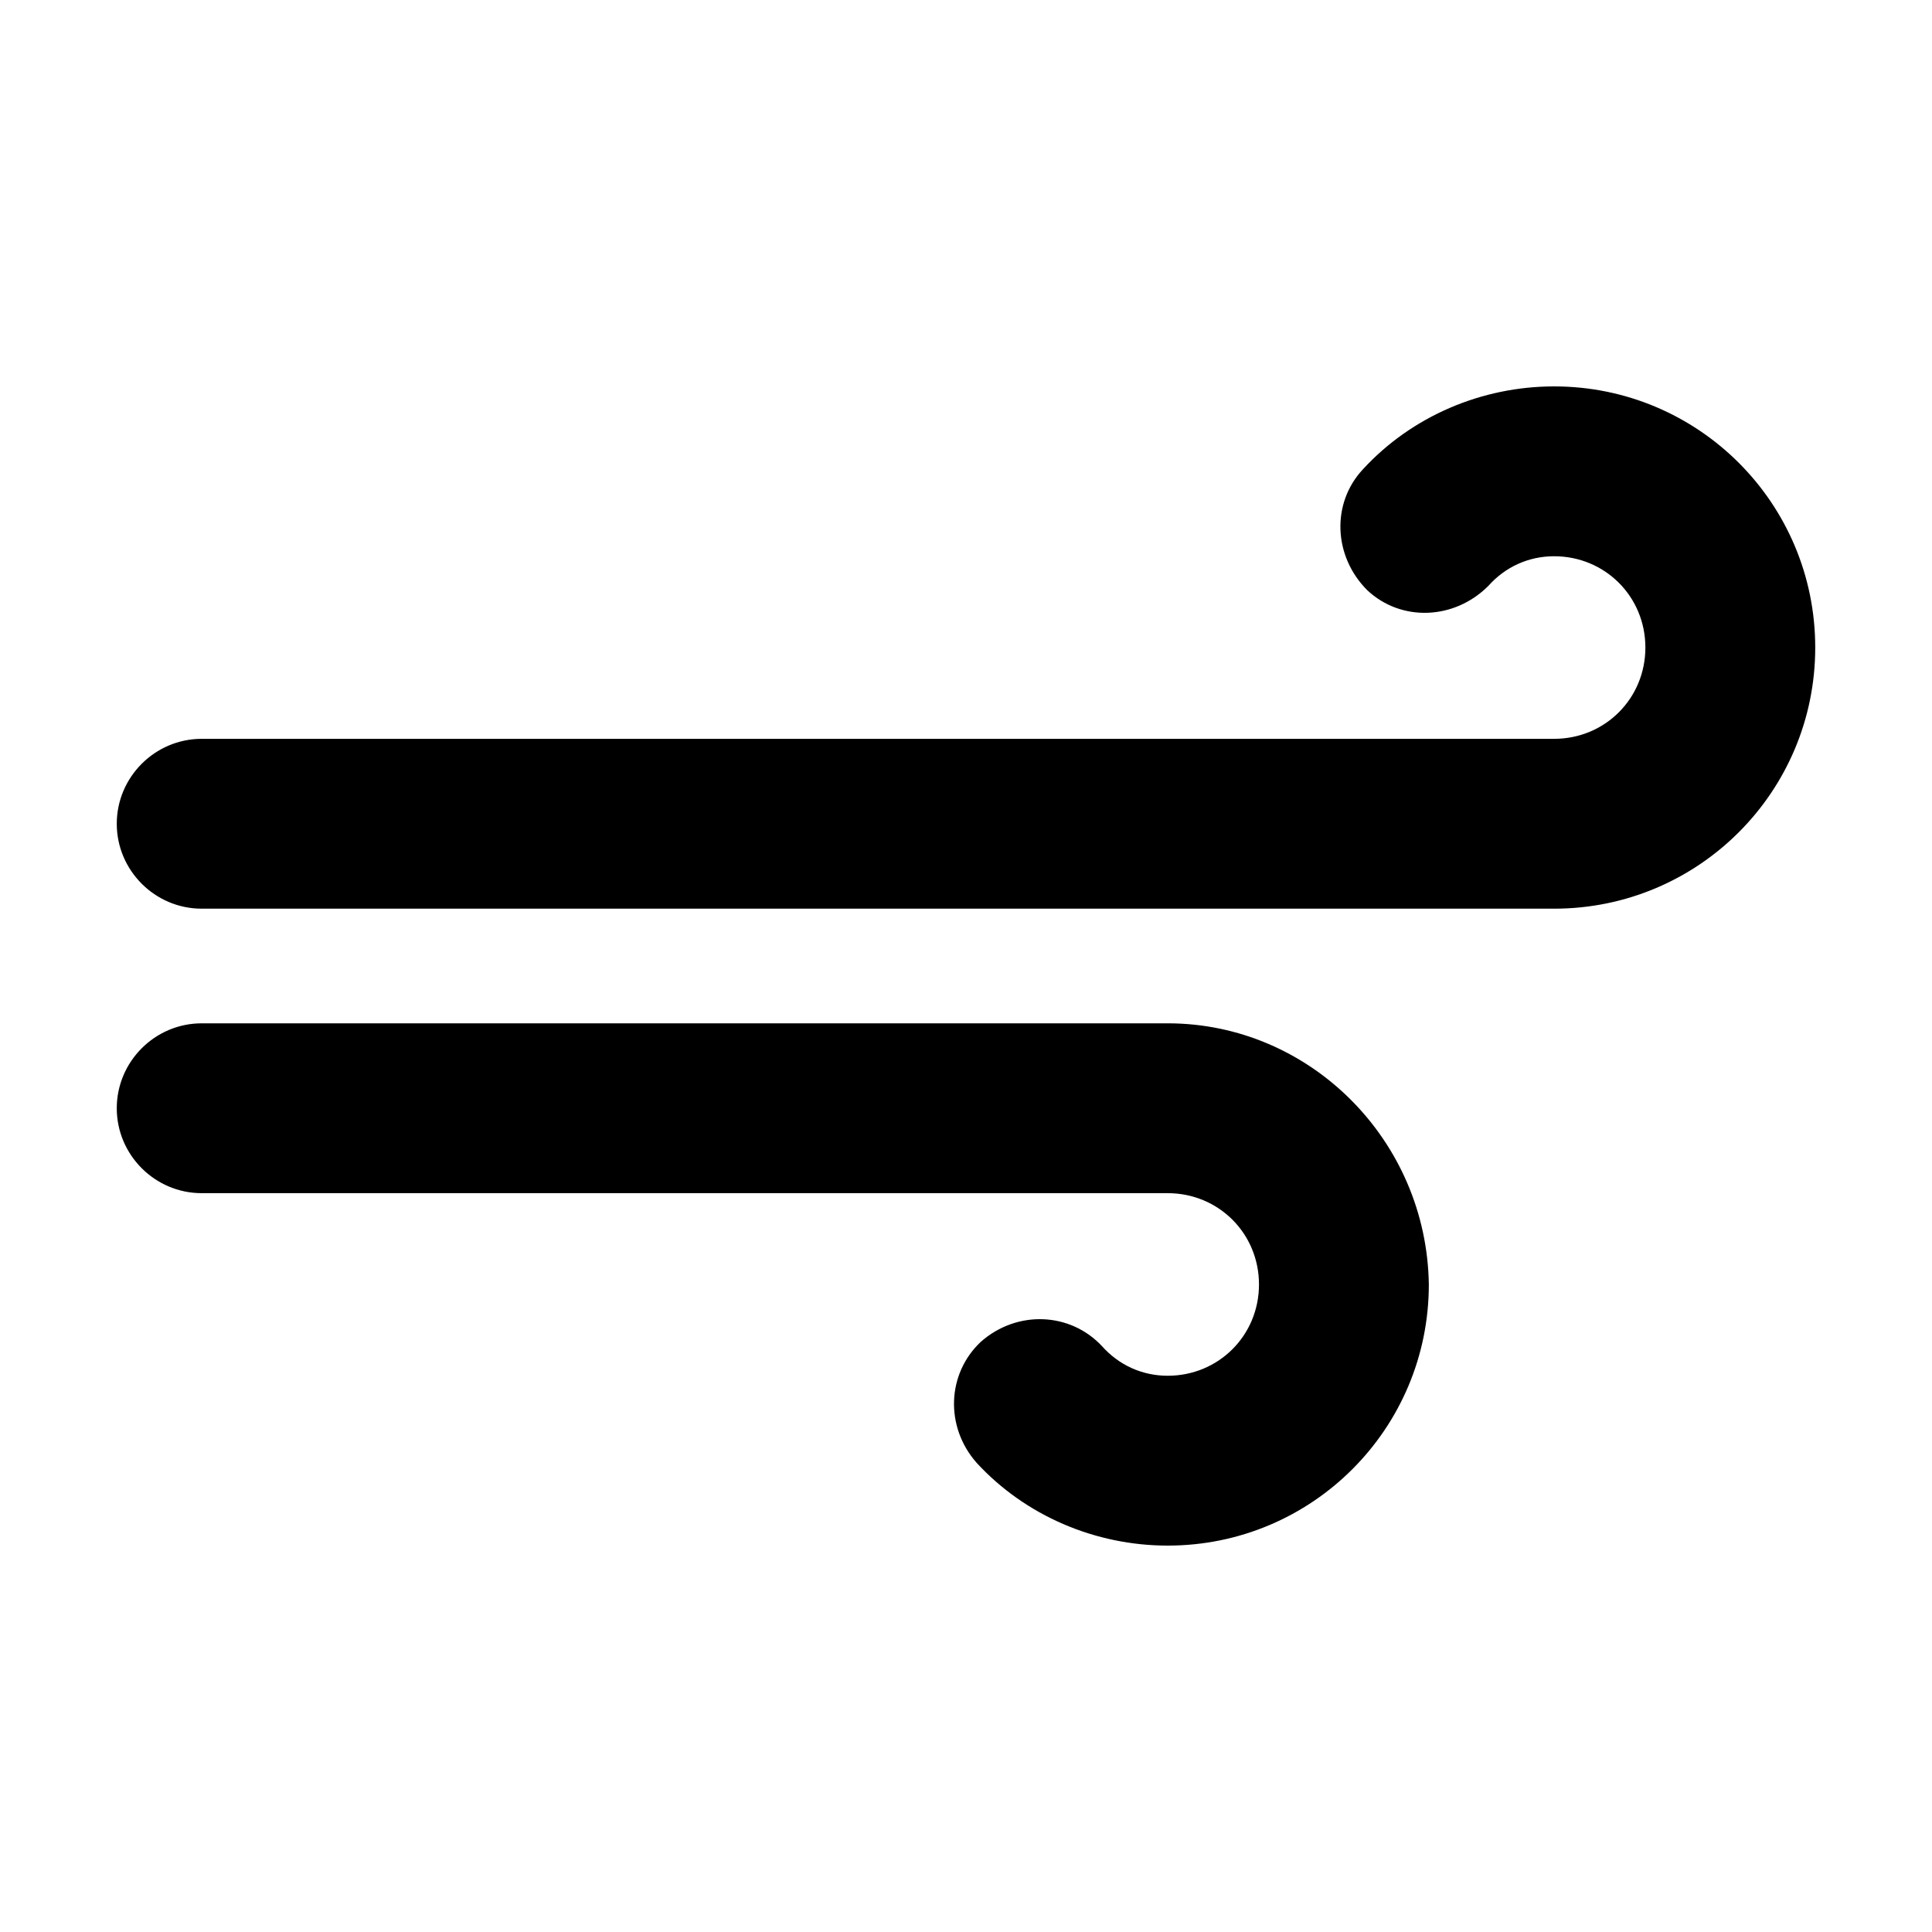
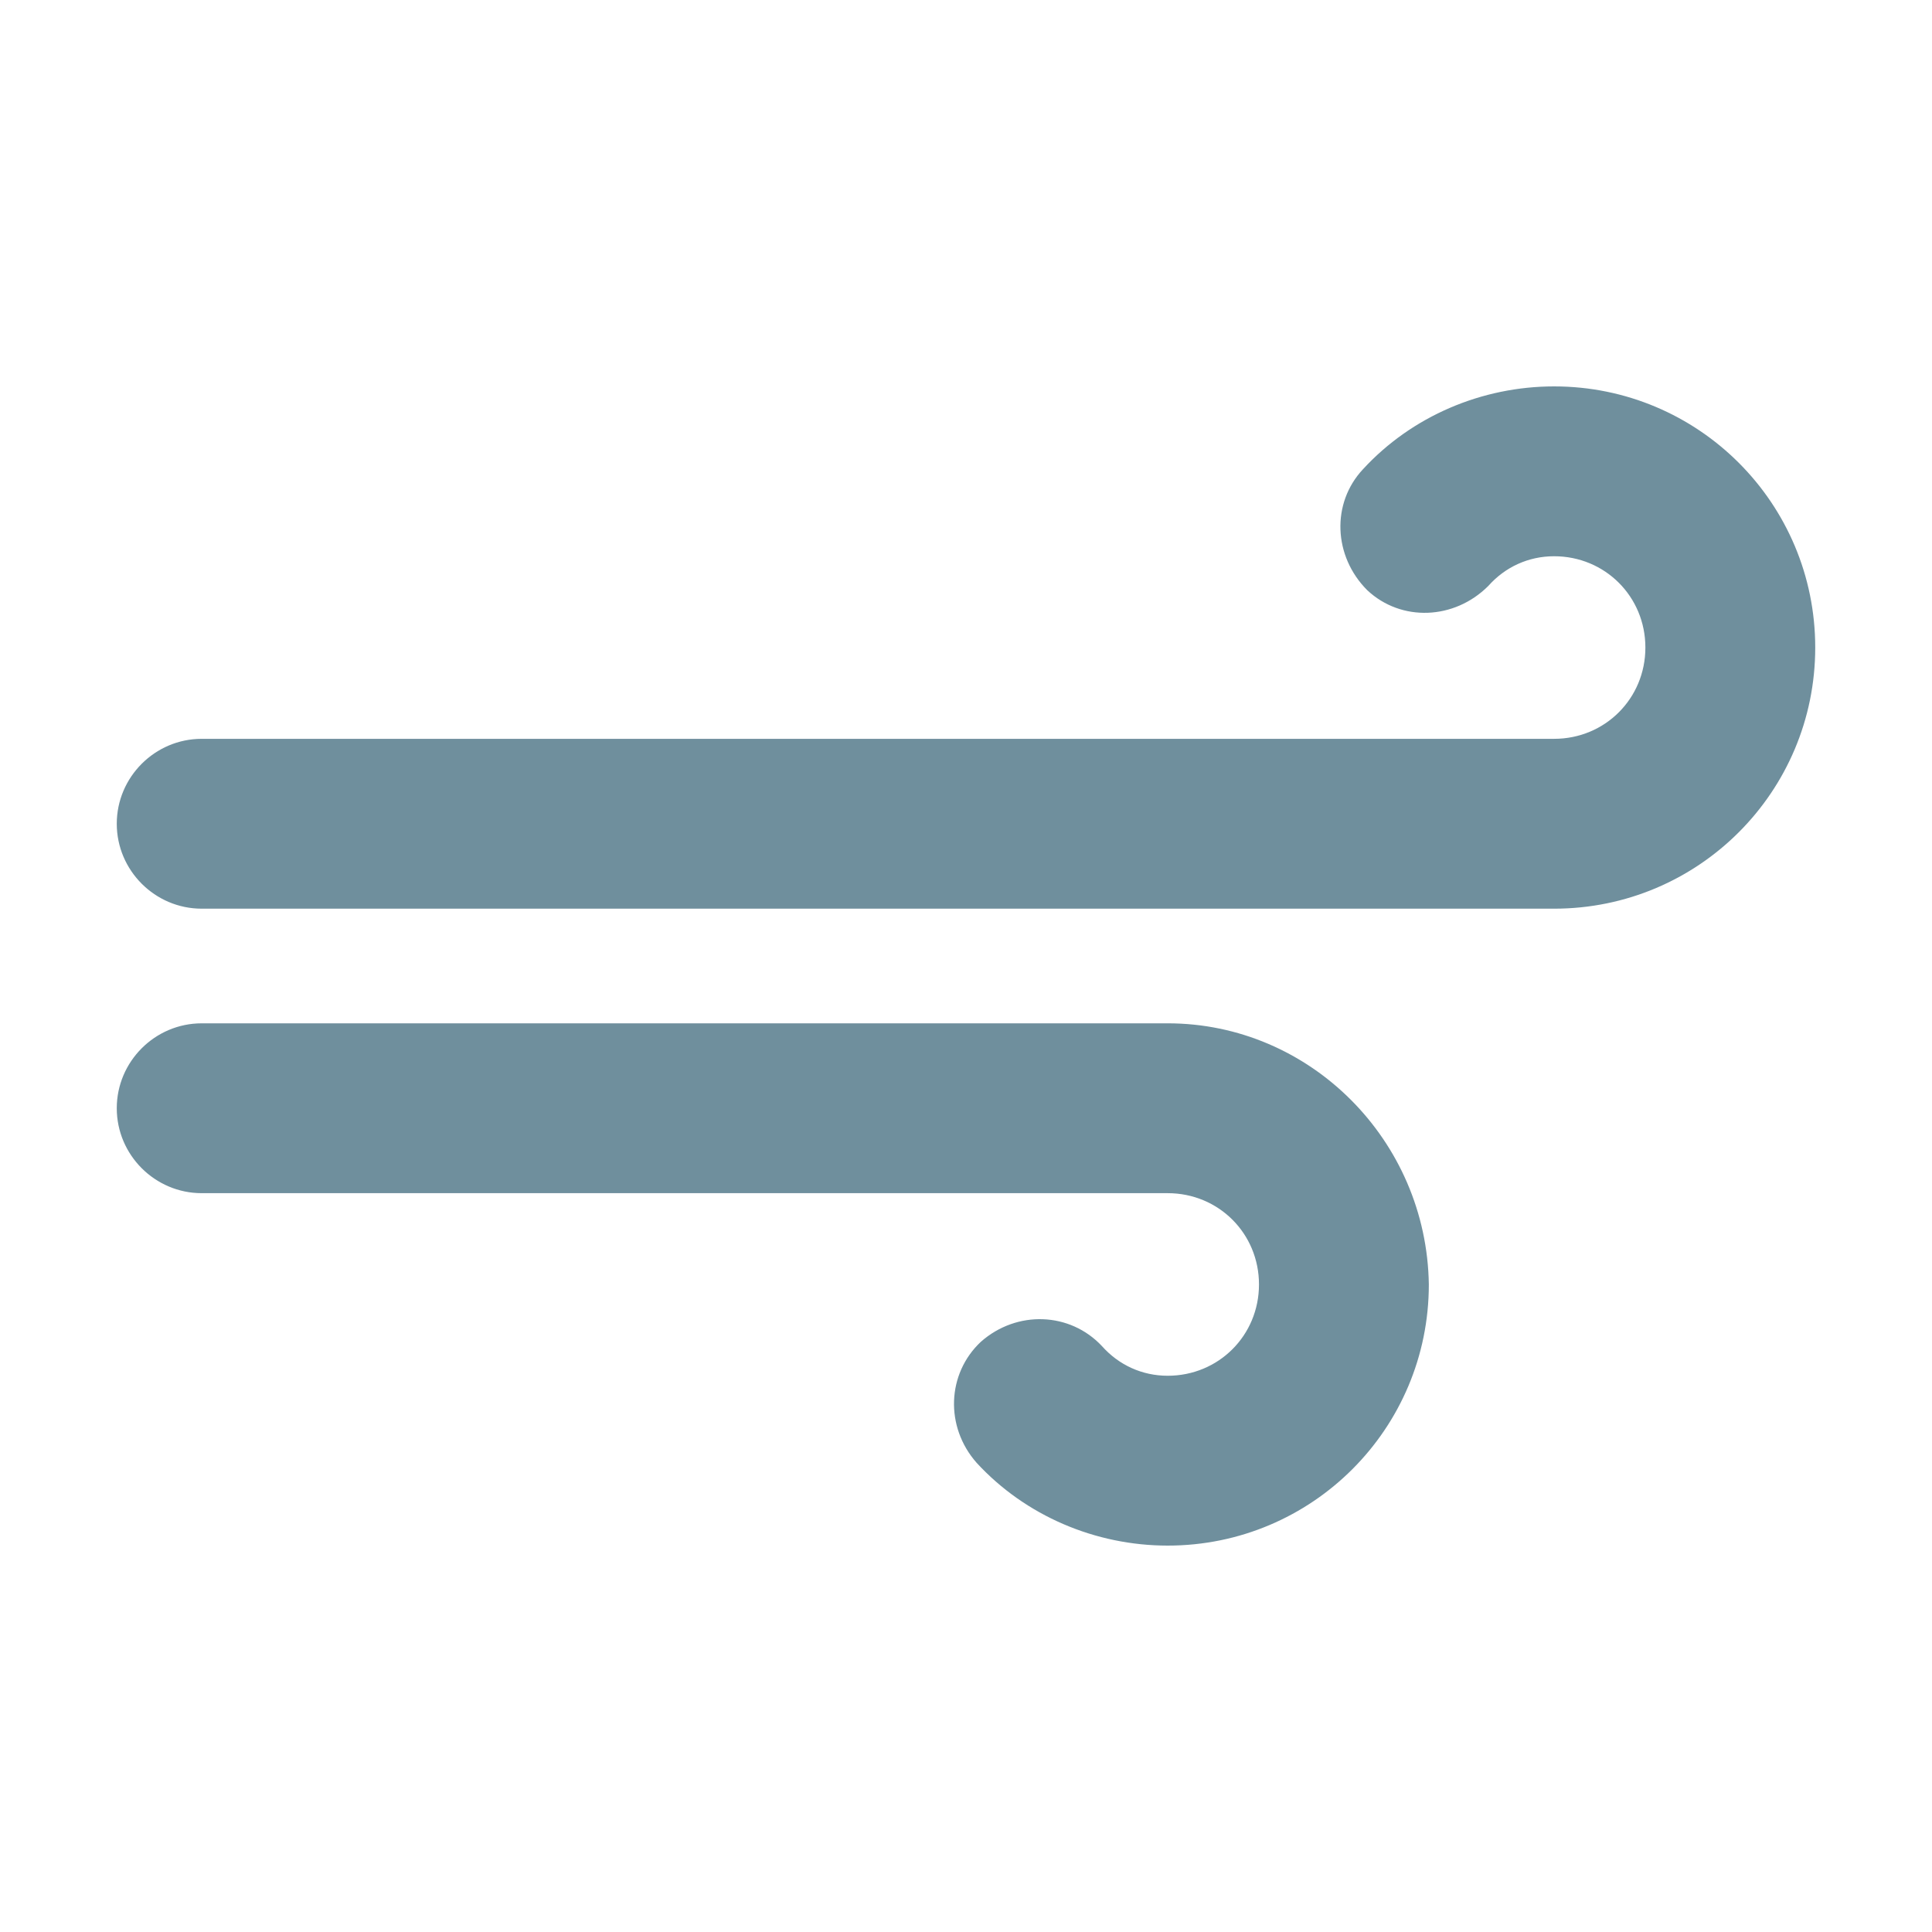
<svg xmlns="http://www.w3.org/2000/svg" version="1.1" id="Layer_1" x="0px" y="0px" viewBox="0 0 91 91" enable-background="new 0 0 91 91" xml:space="preserve">
-   <g>
+   <g fill="#6F8F9D">
    <path d="M73.2,18.2c-3.4,0-6.7,1.4-9,3.9c-1.5,1.6-1.4,4.1,0.2,5.7c1.6,1.5,4.1,1.4,5.7-0.2c0.8-0.9,1.9-1.4,3.1-1.4   c2.4,0,4.3,1.9,4.3,4.3c0,2.4-1.9,4.3-4.3,4.3H9.5c-2.2,0-4,1.8-4,4s1.8,4,4,4h63.7c6.8,0,12.3-5.5,12.3-12.3   C85.5,23.7,80,18.2,73.2,18.2z" />
    <path d="M55,48.2H9.5c-2.2,0-4,1.8-4,4s1.8,4,4,4H55c2.4,0,4.3,1.9,4.3,4.3c0,2.4-1.9,4.3-4.3,4.3c-1.2,0-2.3-0.5-3.1-1.4   c-1.5-1.6-4-1.7-5.7-0.2c-1.6,1.5-1.7,4-0.2,5.7c2.3,2.5,5.6,3.9,9,3.9c6.8,0,12.3-5.5,12.3-12.3C67.2,53.7,61.7,48.2,55,48.2z" />
  </g>
</svg>
